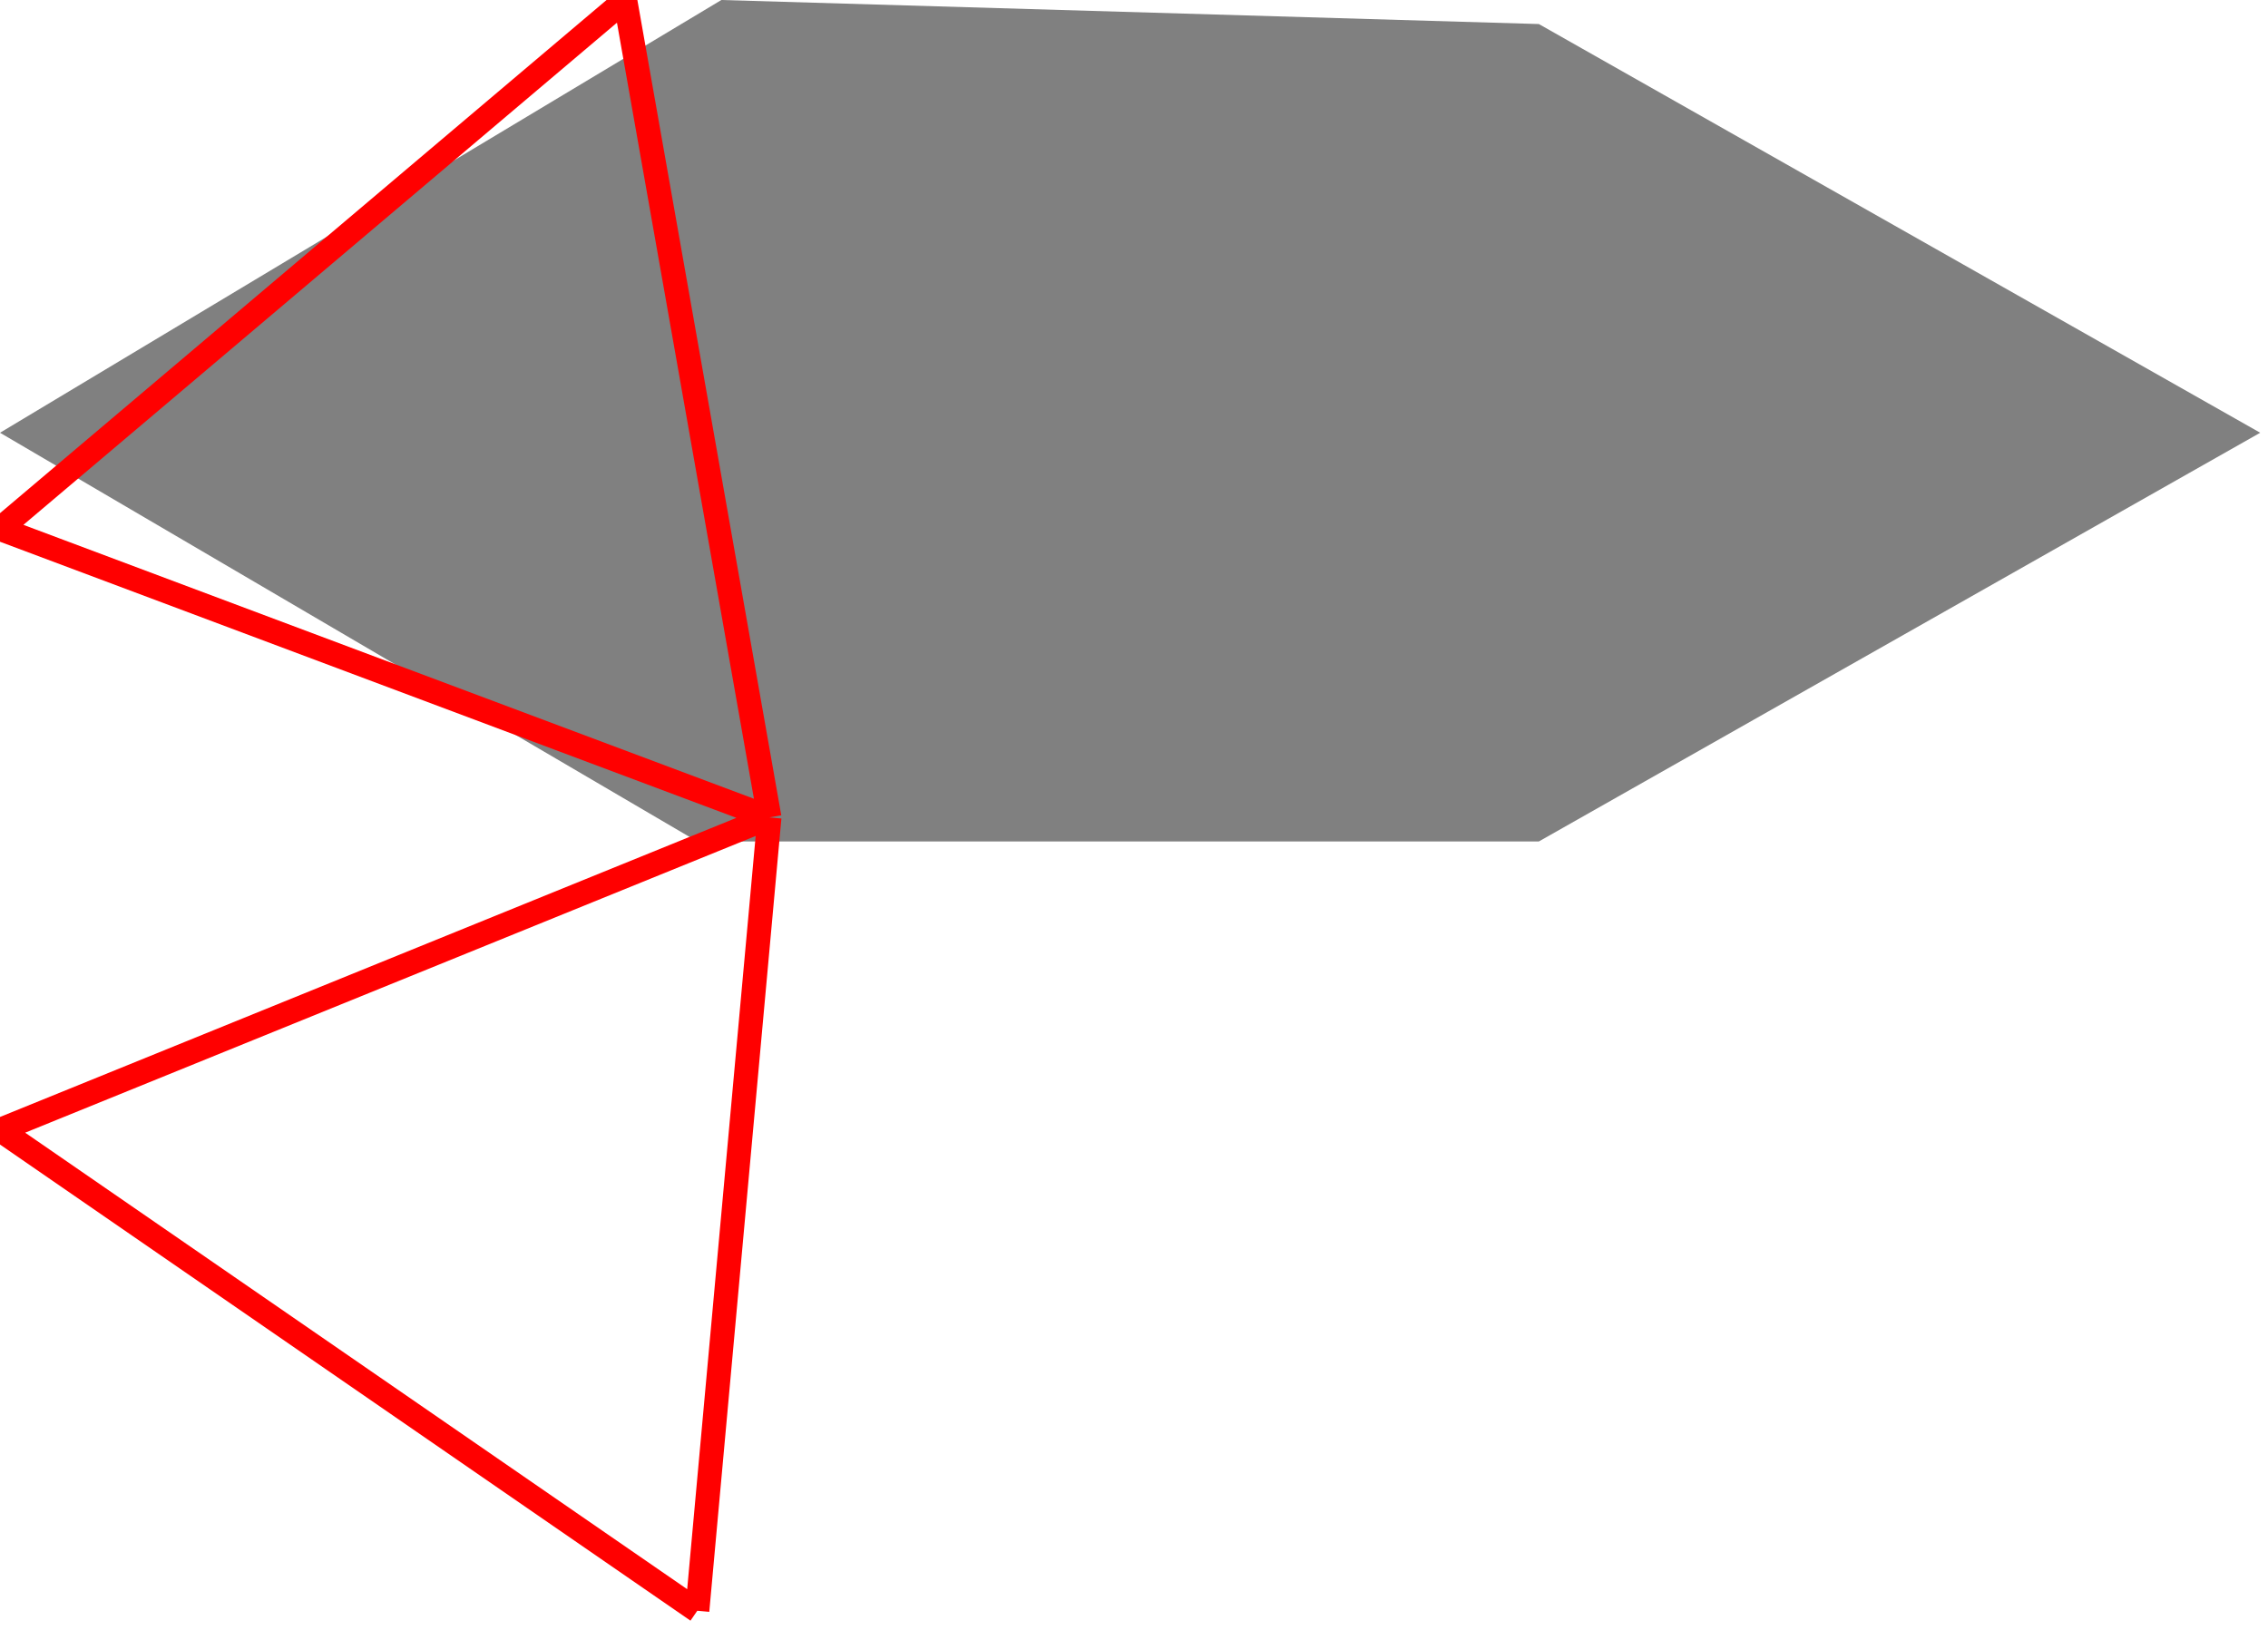
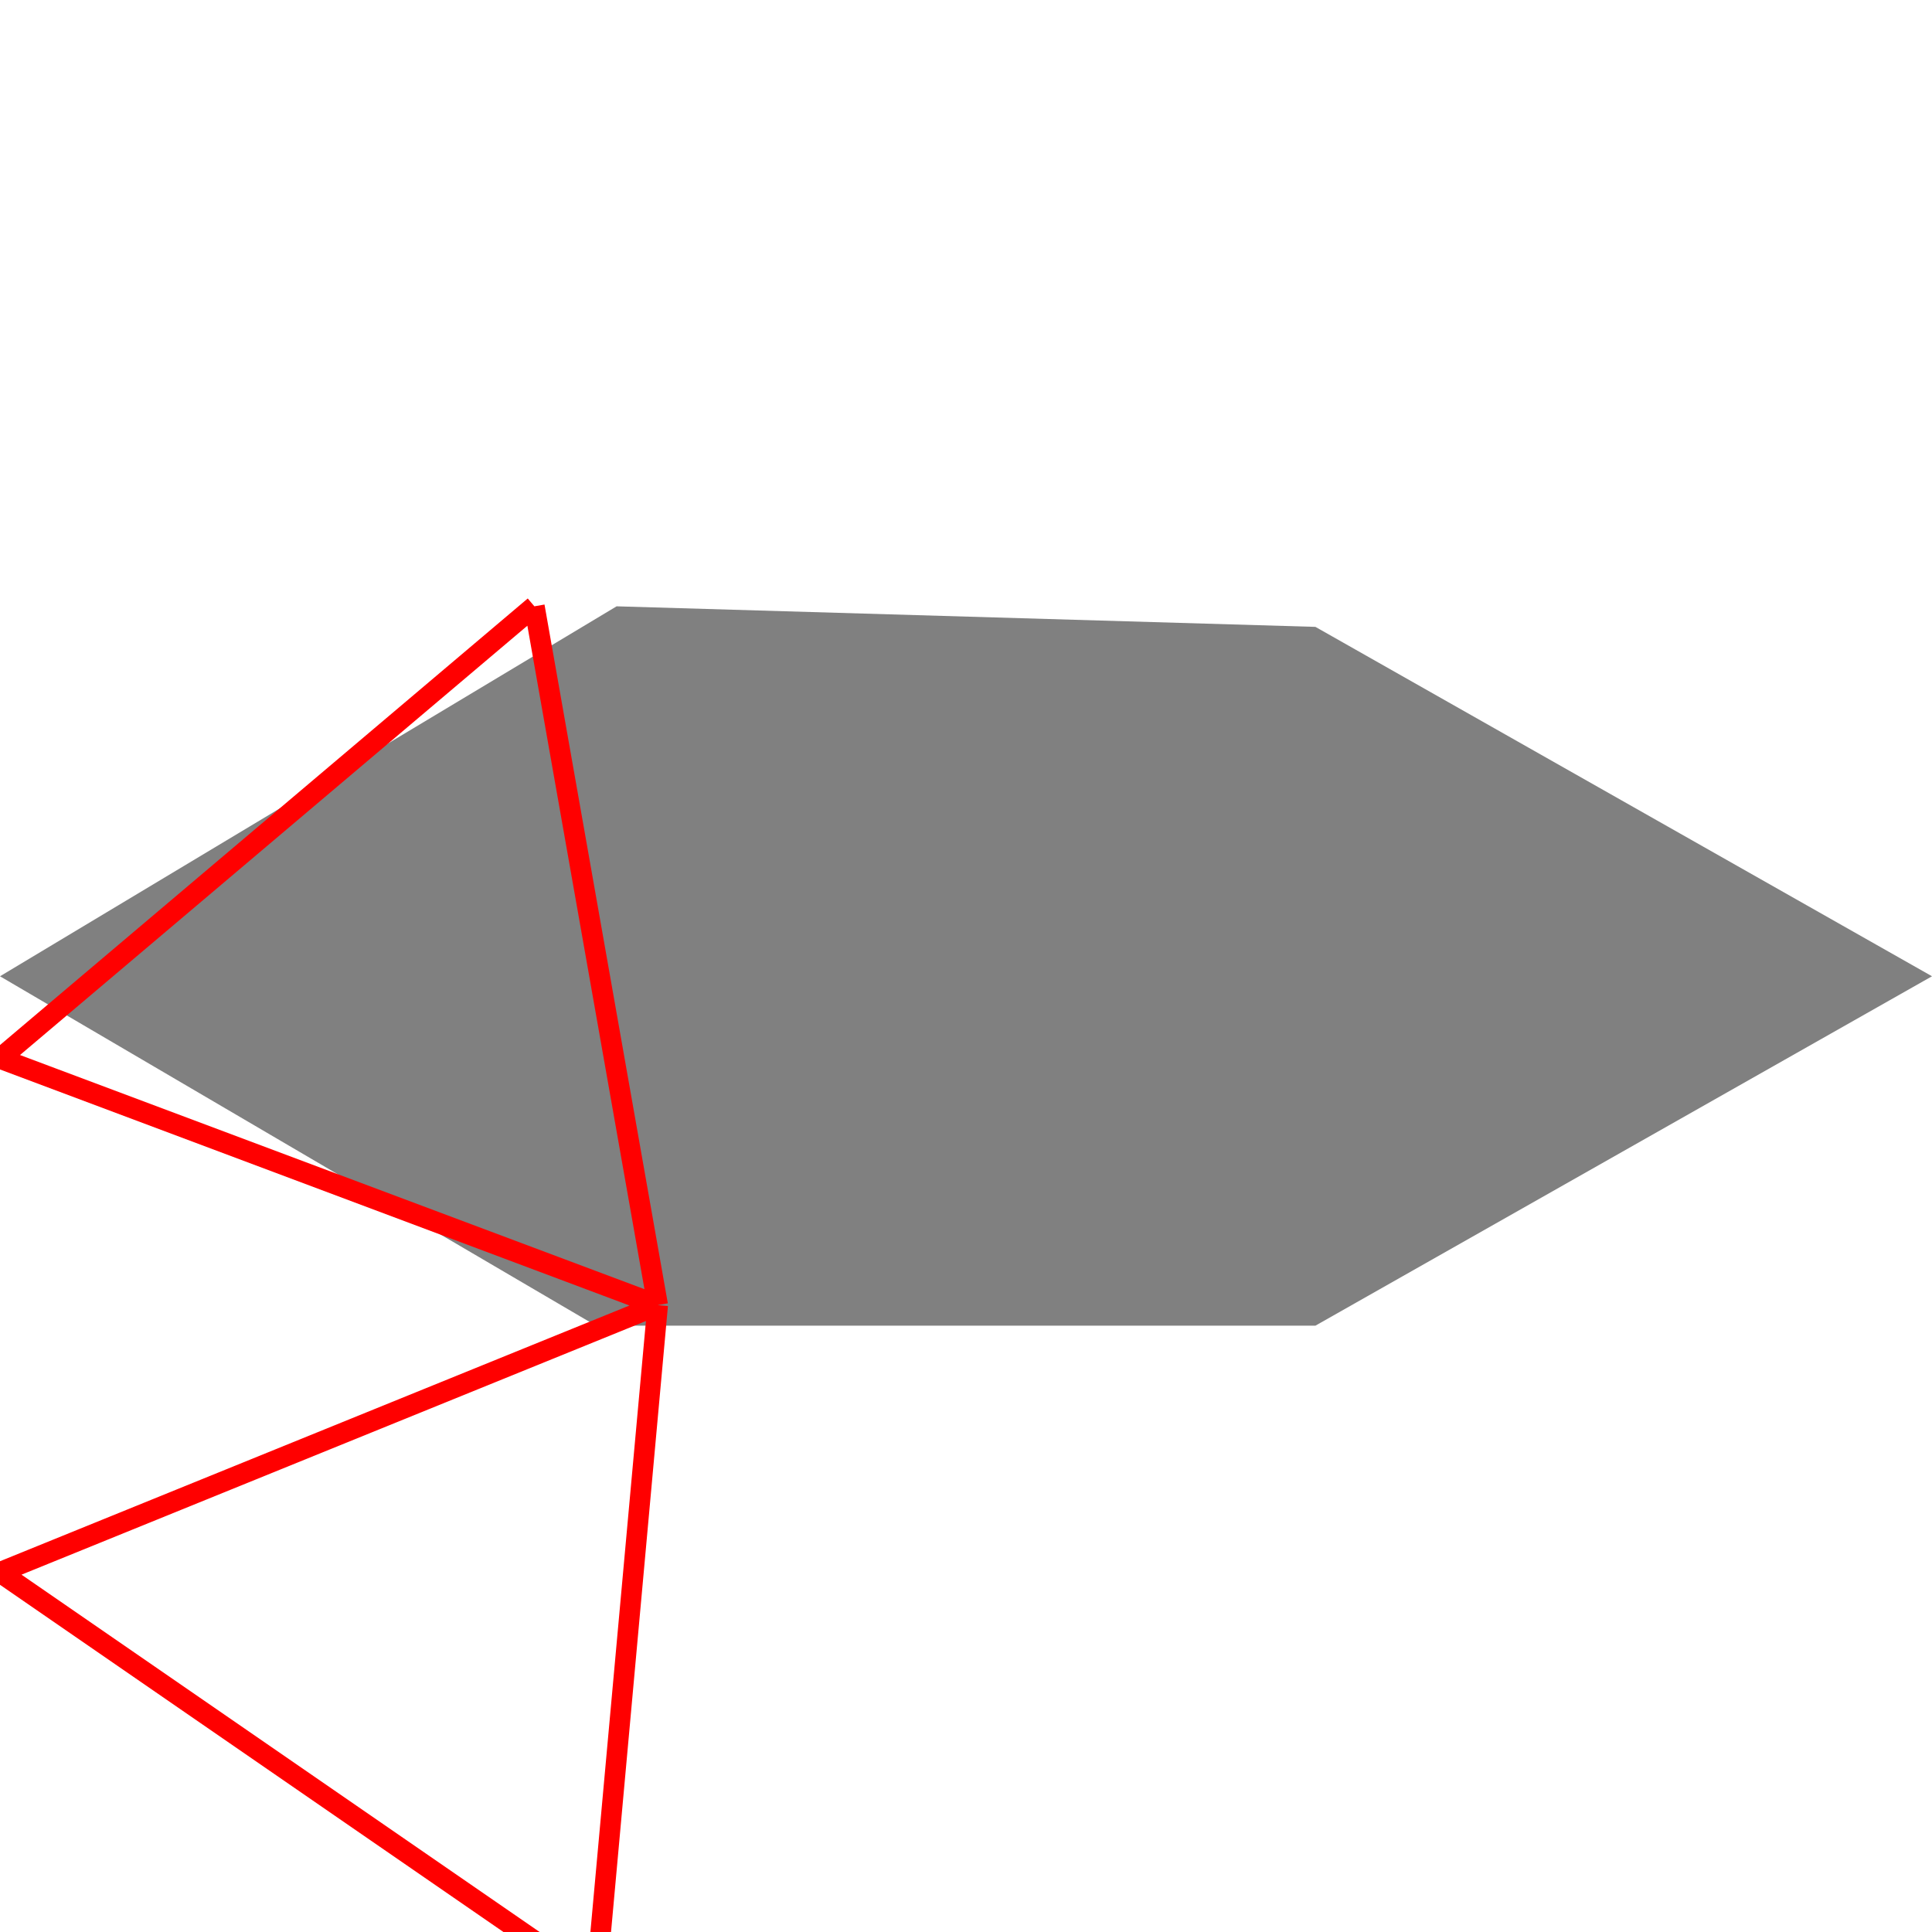
- <svg xmlns="http://www.w3.org/2000/svg">
-   <polygon fill="grey" points="30,0 64,1 94,18 64,35 29,35 0,18 " />
+ <svg xmlns="http://www.w3.org/2000/svg" height="500" viewBox="0 0 94 35" width="500">
+   <polygon fill="grey" points="0,18 29,35 64,35 94,18 64,1 30,0 " />
  <path d="M29 67L32 34M29 67L0 47M32 34L0 47M32 34L26 0M0 47L32 34M32 34L26 0M32 34L0 22M26 0L0 22" stroke="red" />
</svg>
